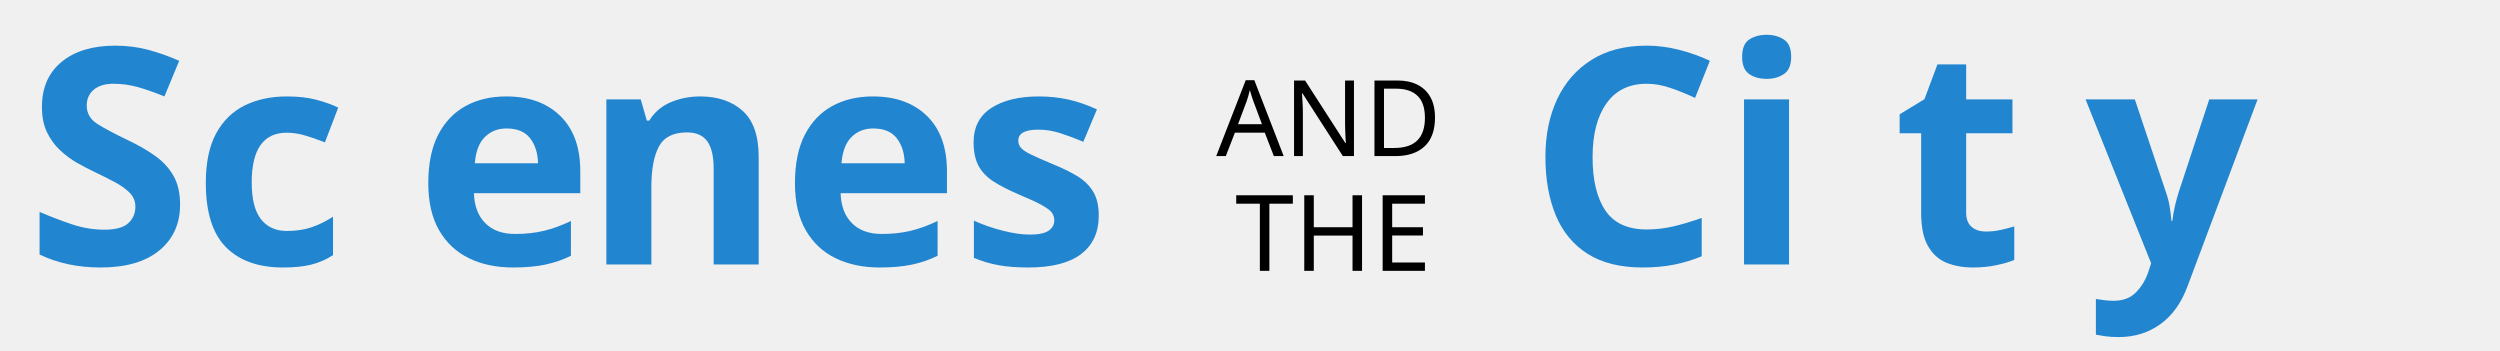
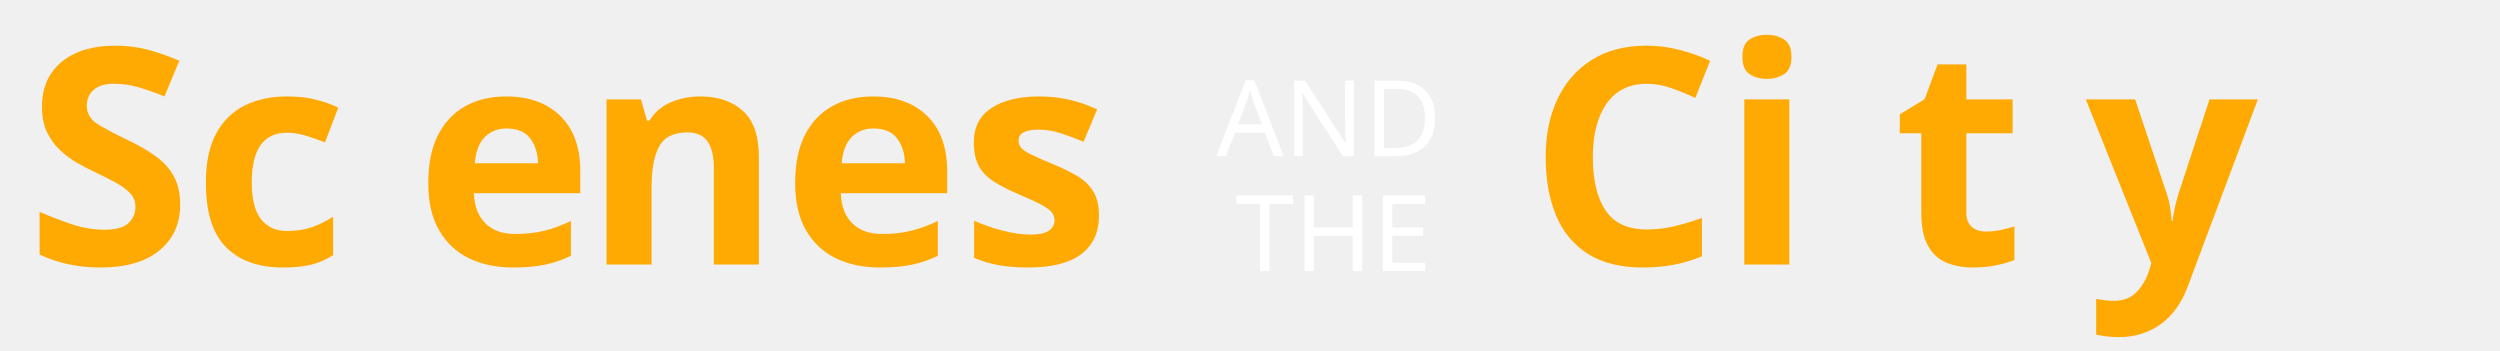
- <svg xmlns="http://www.w3.org/2000/svg" id="Logo" viewBox="0 0 496.23 69.54">
+ <svg xmlns="http://www.w3.org/2000/svg" id="Logo" version="1.1" viewBox="0 0 496.2 69.5">
  <defs>
    <style>
      .cls-1 {
-         fill: #000;
+         fill: #fff;
        font-family: TrajanPro-Regular, 'Trajan Pro';
        font-size: 21px;
      }

-       .cls-2 {
-         letter-spacing: -.02em;
+       .cls-1, .cls-2, .cls-3, .cls-4 {
+         isolation: isolate;
      }

-       .cls-3 {
-         fill: #2185d0;
+       .cls-2, .cls-3 {
+         fill: #ffa903;
        font-family: TrajanPro-Bold, 'Trajan Pro';
        font-size: 60px;
        font-weight: 700;
      }

-       .cls-4 {
+       .cls-3 {
        letter-spacing: 0em;
      }
    </style>
  </defs>
-   <text class="cls-3" transform="translate(5.09 52.5)">
-     <tspan x="0" y="0">Sc</tspan>
-     <tspan class="cls-2" x="77.22" y="0">e</tspan>
-     <tspan x="110.58" y="0">nes</tspan>
-   </text>
-   <text class="cls-1" transform="translate(241.41 30.98)">
-     <tspan x="0" y="0">AND</tspan>
-   </text>
-   <text class="cls-1" transform="translate(245.18 53.76)">
-     <tspan x="0" y="0">THE</tspan>
-   </text>
-   <text class="cls-3" transform="translate(303.27 52.5)">
-     <tspan x="0" y="0">Ci</tspan>
-     <tspan class="cls-4" x="72.42" y="0">t</tspan>
-     <tspan x="110.7" y="0">y</tspan>
-   </text>
+   <g class="cls-4">
+     <text class="cls-2" transform="translate(5.1 52.5)">
+       <tspan x="0" y="0">Sc</tspan>
+     </text>
+     <text class="cls-3" transform="translate(82.3 52.5)">
+       <tspan x="0" y="0">e</tspan>
+     </text>
+     <text class="cls-2" transform="translate(115.7 52.5)">
+       <tspan x="0" y="0">nes</tspan>
+     </text>
+   </g>
+   <g class="cls-4">
+     <text class="cls-1" transform="translate(241.4 31)">
+       <tspan x="0" y="0">AND</tspan>
+     </text>
+   </g>
+   <g class="cls-4">
+     <text class="cls-1" transform="translate(245.2 53.8)">
+       <tspan x="0" y="0">THE</tspan>
+     </text>
+   </g>
+   <g class="cls-4">
+     <text class="cls-2" transform="translate(303.3 52.5)">
+       <tspan x="0" y="0">Ci</tspan>
+     </text>
+     <text class="cls-2" transform="translate(375.7 52.5)">
+       <tspan x="0" y="0">t</tspan>
+     </text>
+     <text class="cls-2" transform="translate(414 52.5)">
+       <tspan x="0" y="0">y</tspan>
+     </text>
+   </g>
</svg>
